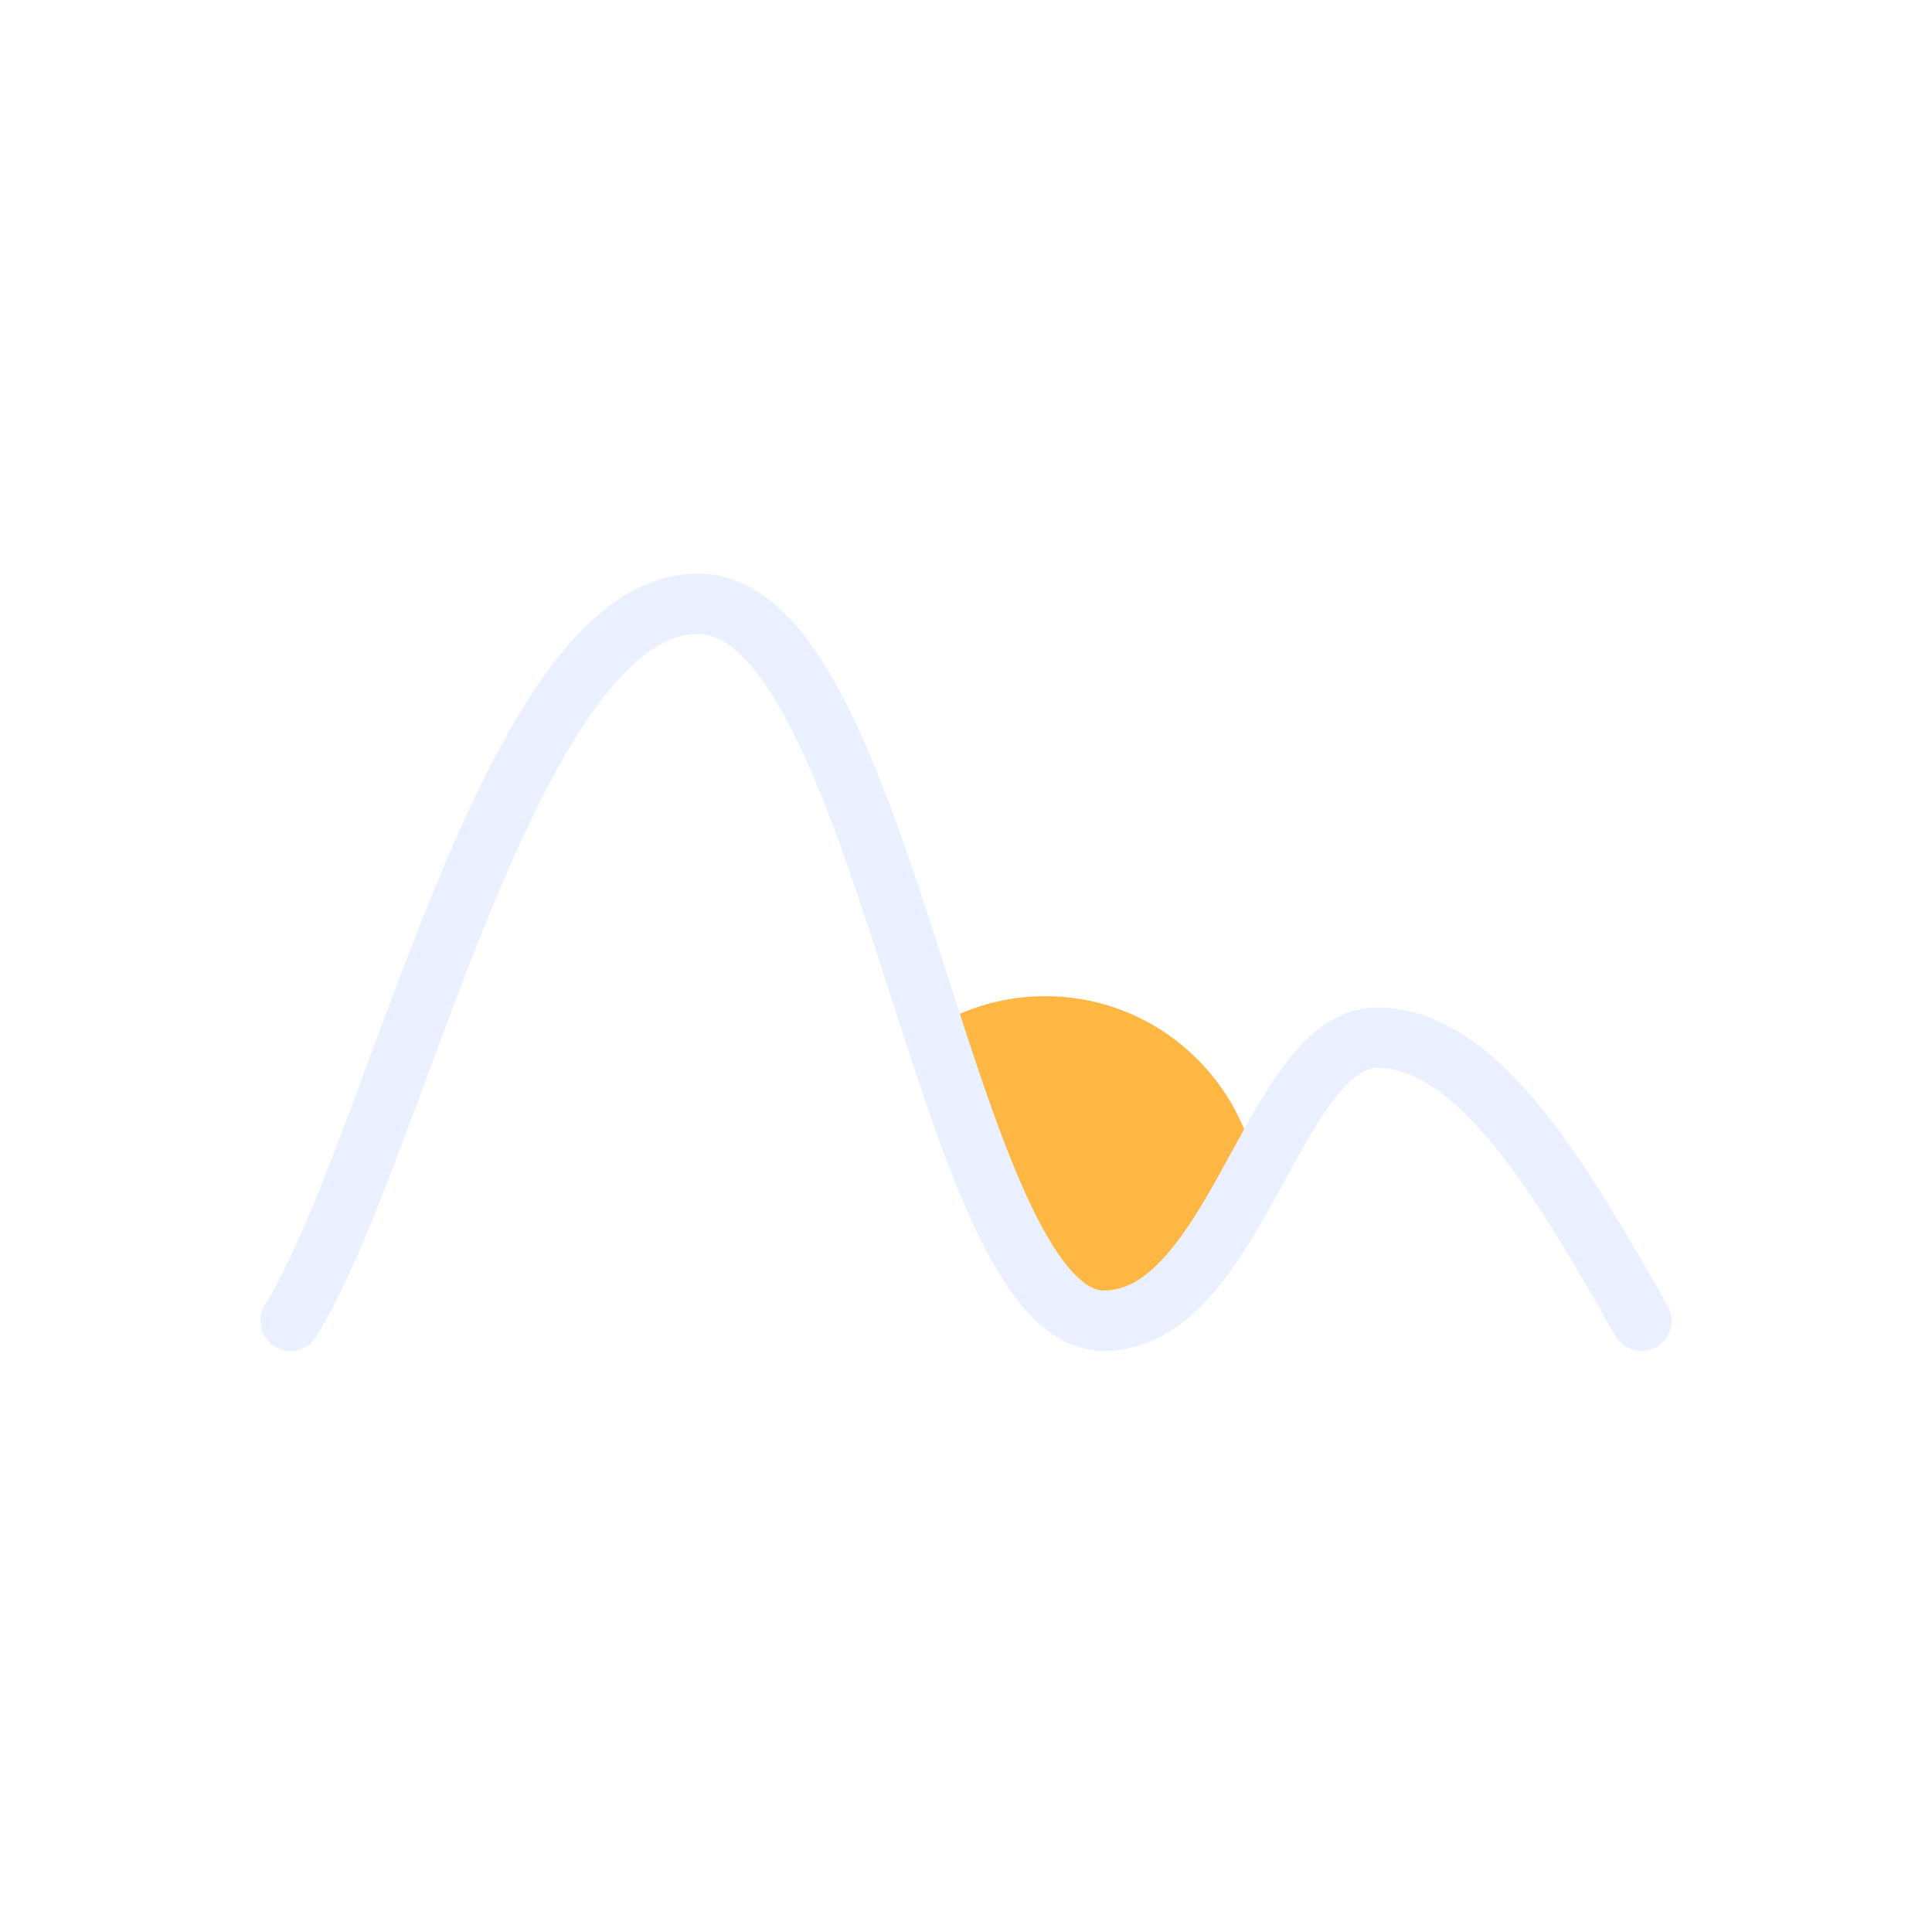
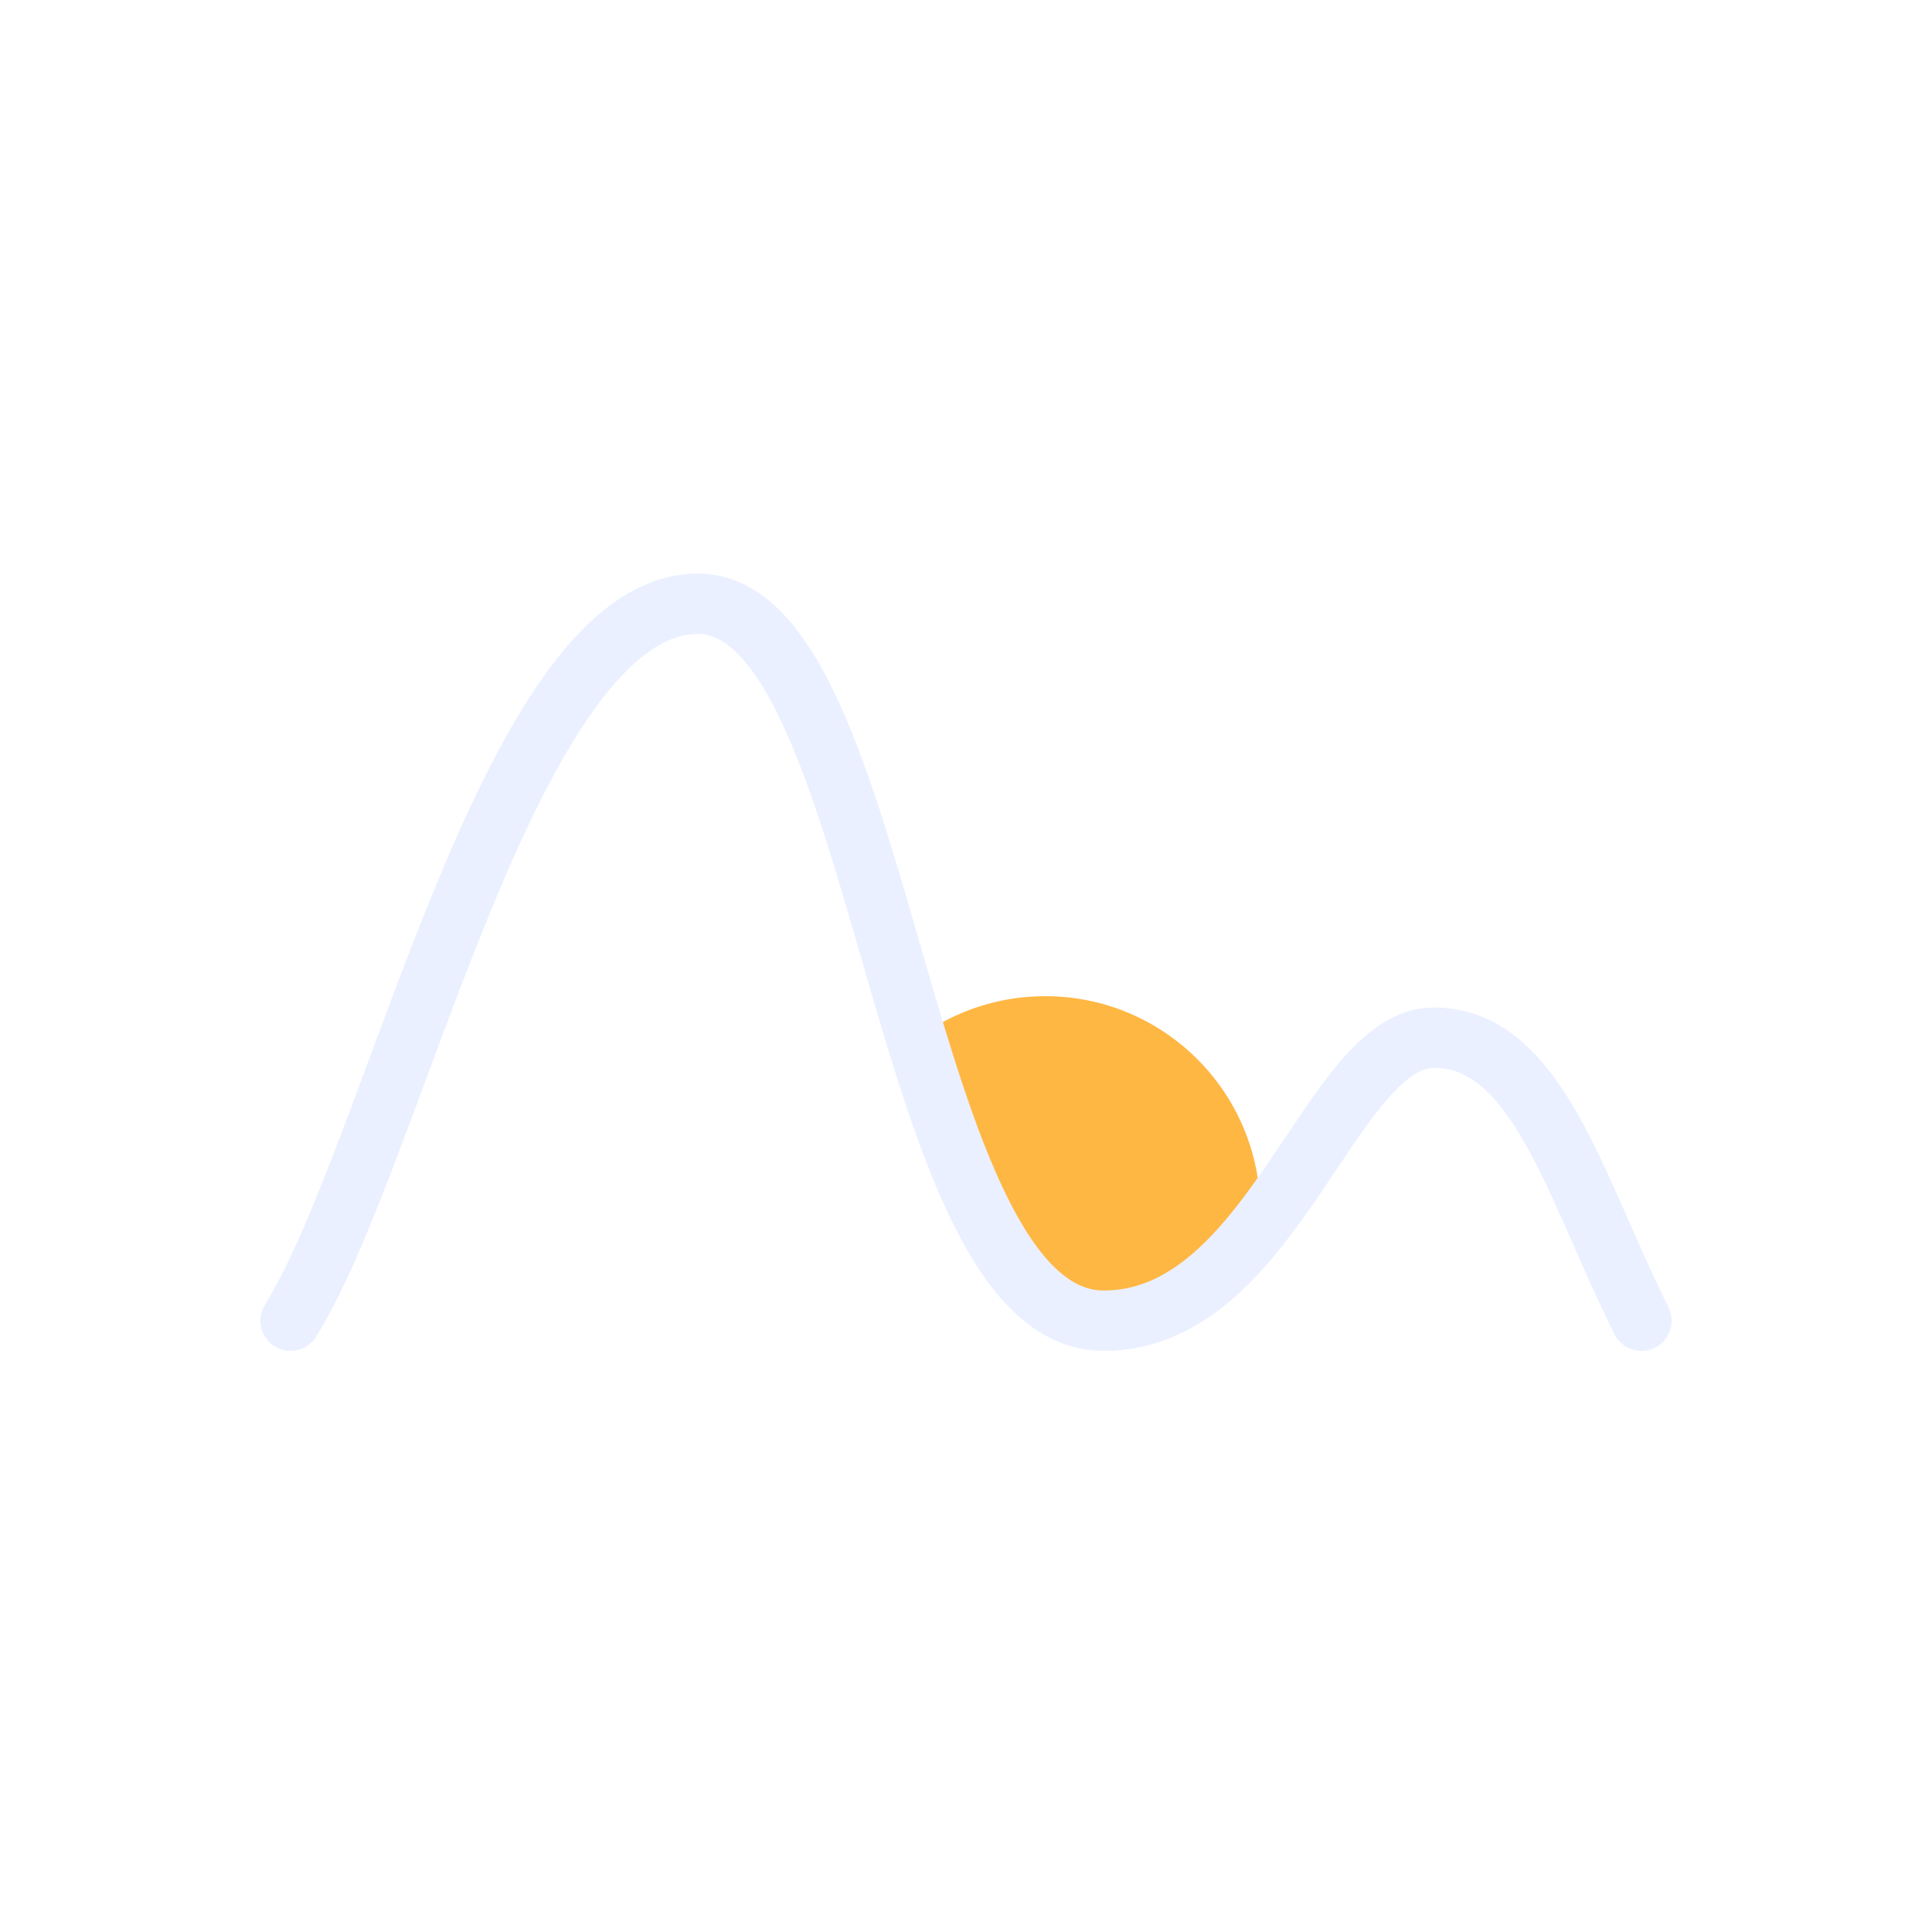
<svg xmlns="http://www.w3.org/2000/svg" viewBox="0 0 1024 1024" role="img" aria-labelledby="title">
  <defs>
    <clipPath id="sun-clip">
-       <path d="M154 700C210 610 270 320 370 320C470 320 500 700 585 700C655 700 675 550 730 550C785 550 830 630 870 700V220H154Z" />
+       <path d="M154 700C210 610 270 320 370 320C470 320 475 700 585 700C675 700 705 550 760 550C815 550 835 630 870 700V220H154Z" />
    </clipPath>
  </defs>
  <circle cx="554" cy="642" r="114" fill="#FFB743" clip-path="url(#sun-clip)" />
-   <path d="M154 700C210 610 270 320 370 320C470 320 500 700 585 700C655 700 675 550 730 550C785 550 830 630 870 700" fill="none" stroke="#EAF0FF" stroke-linecap="round" stroke-linejoin="round" stroke-width="32" />
+   <path d="M154 700C210 610 270 320 370 320C470 320 475 700 585 700C675 700 705 550 760 550C815 550 835 630 870 700" fill="none" stroke="#EAF0FF" stroke-linecap="round" stroke-linejoin="round" stroke-width="32" />
</svg>
